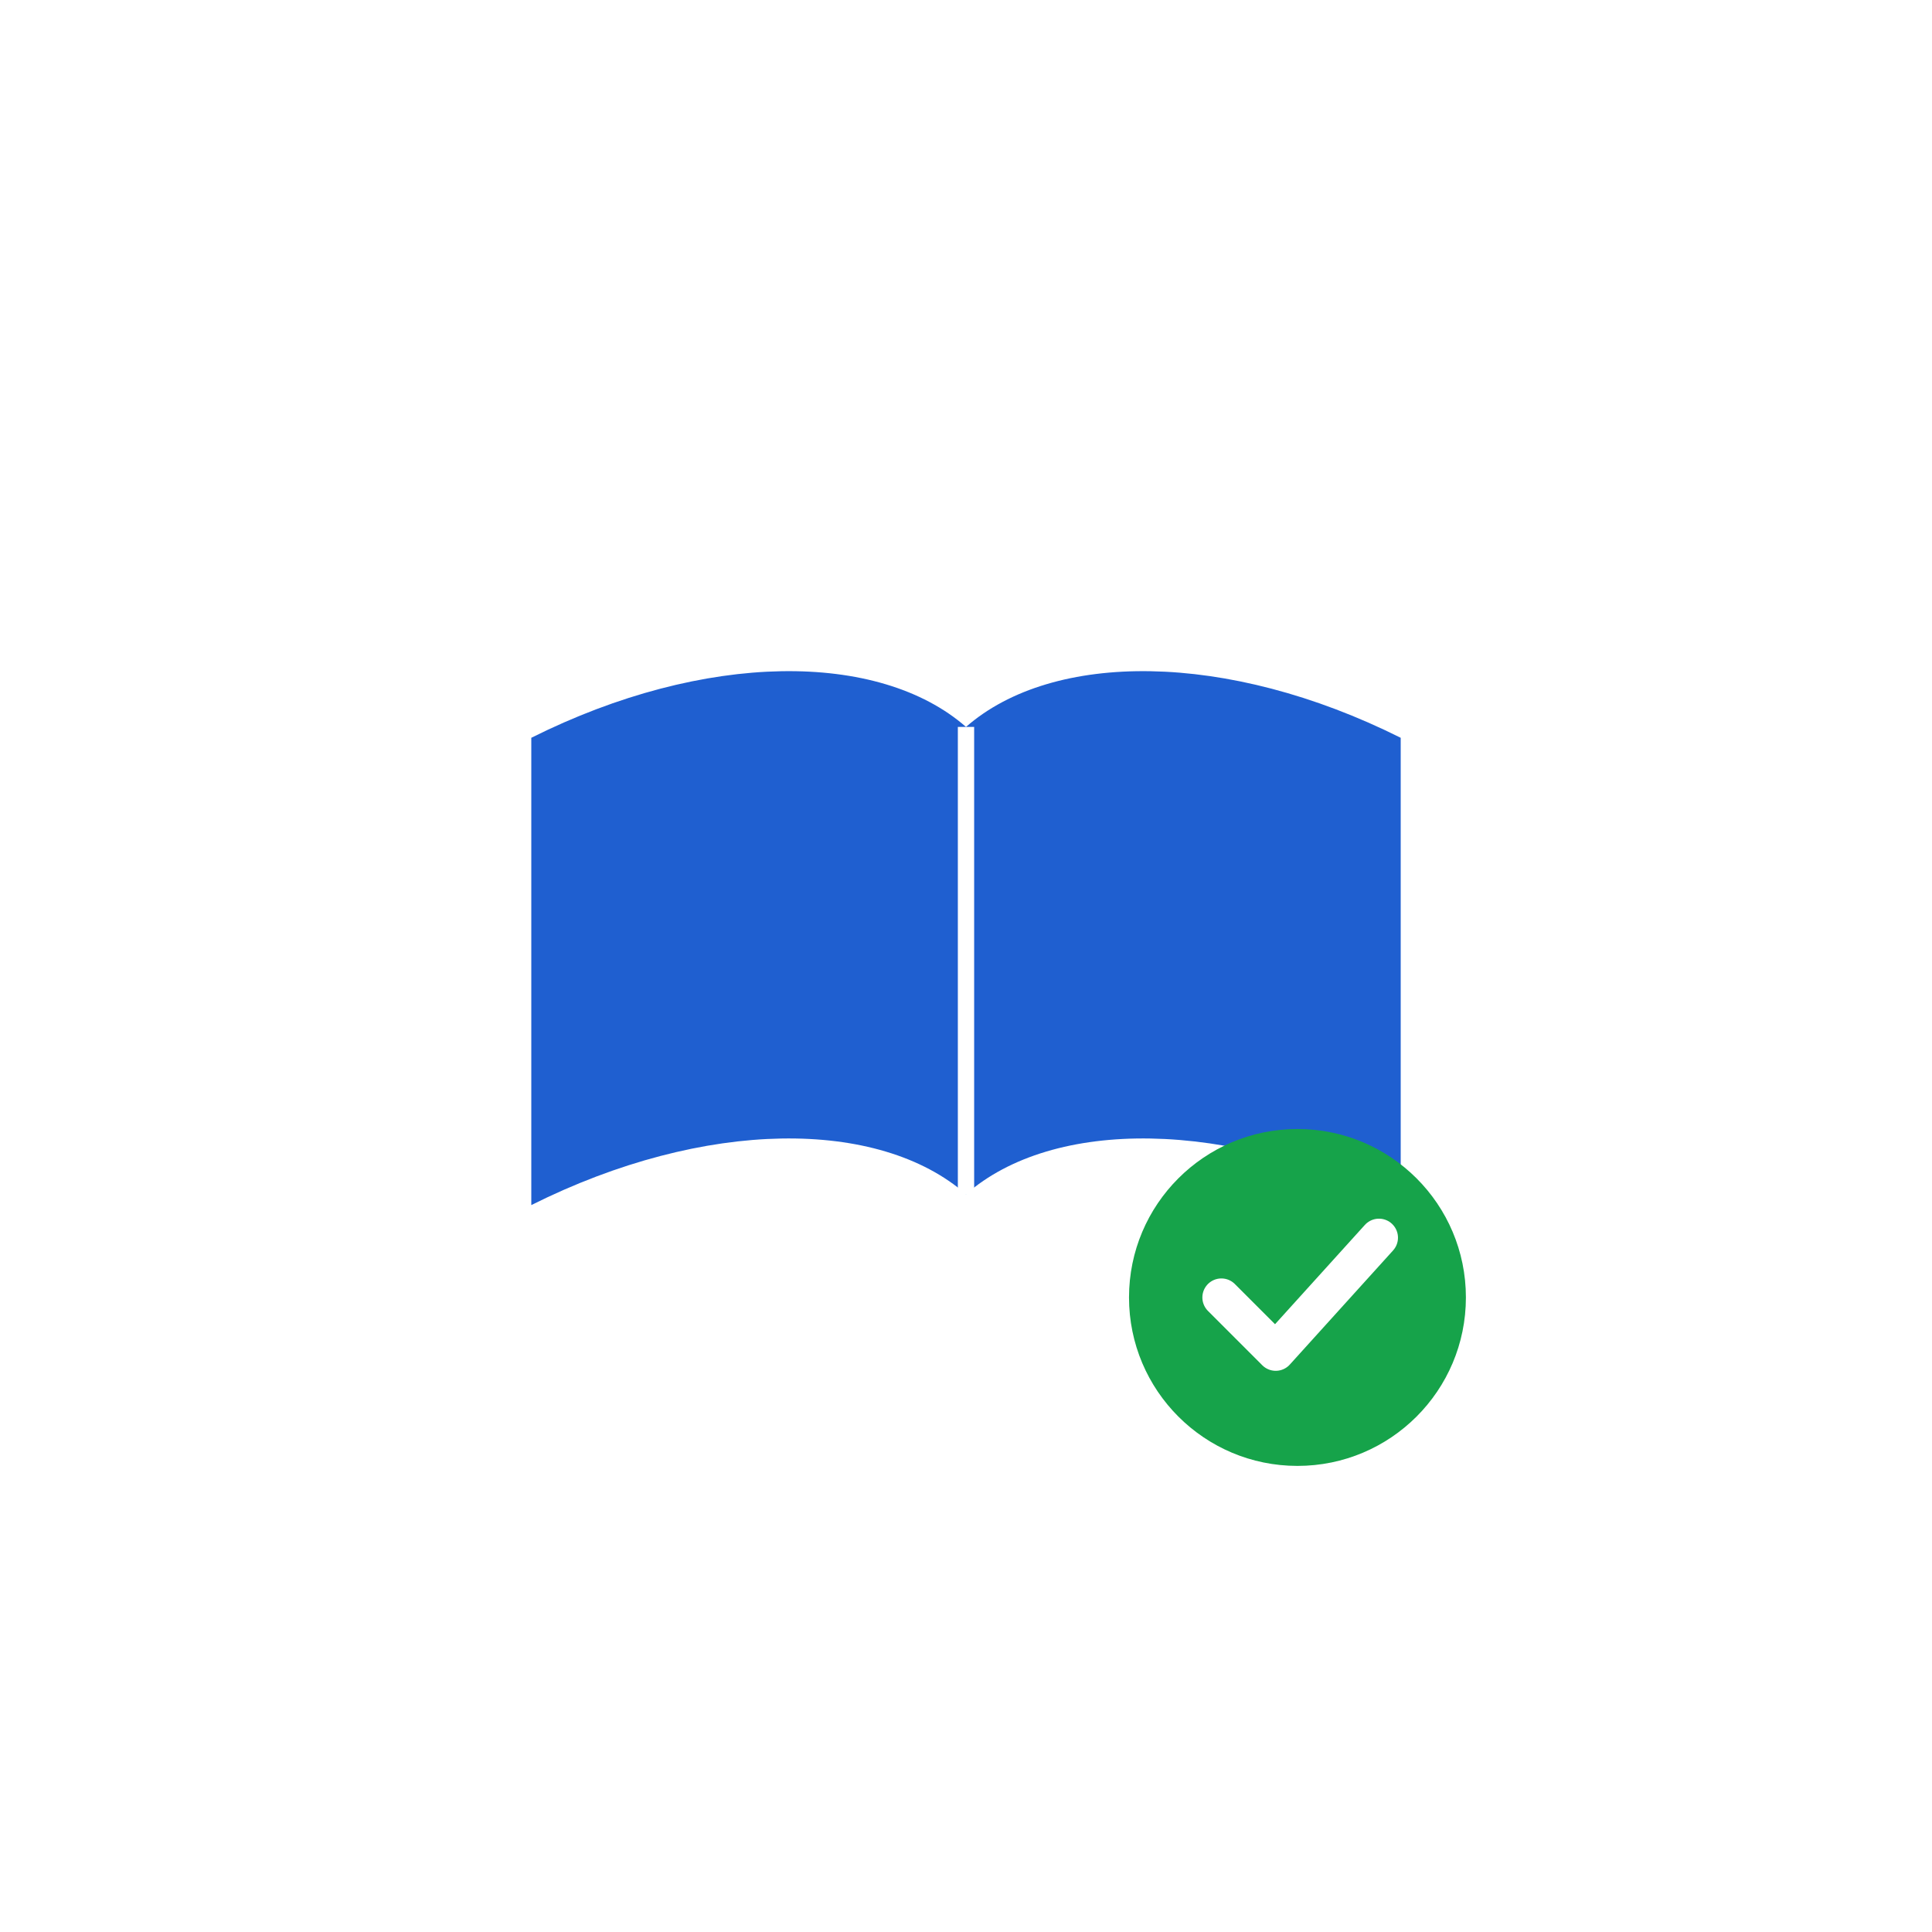
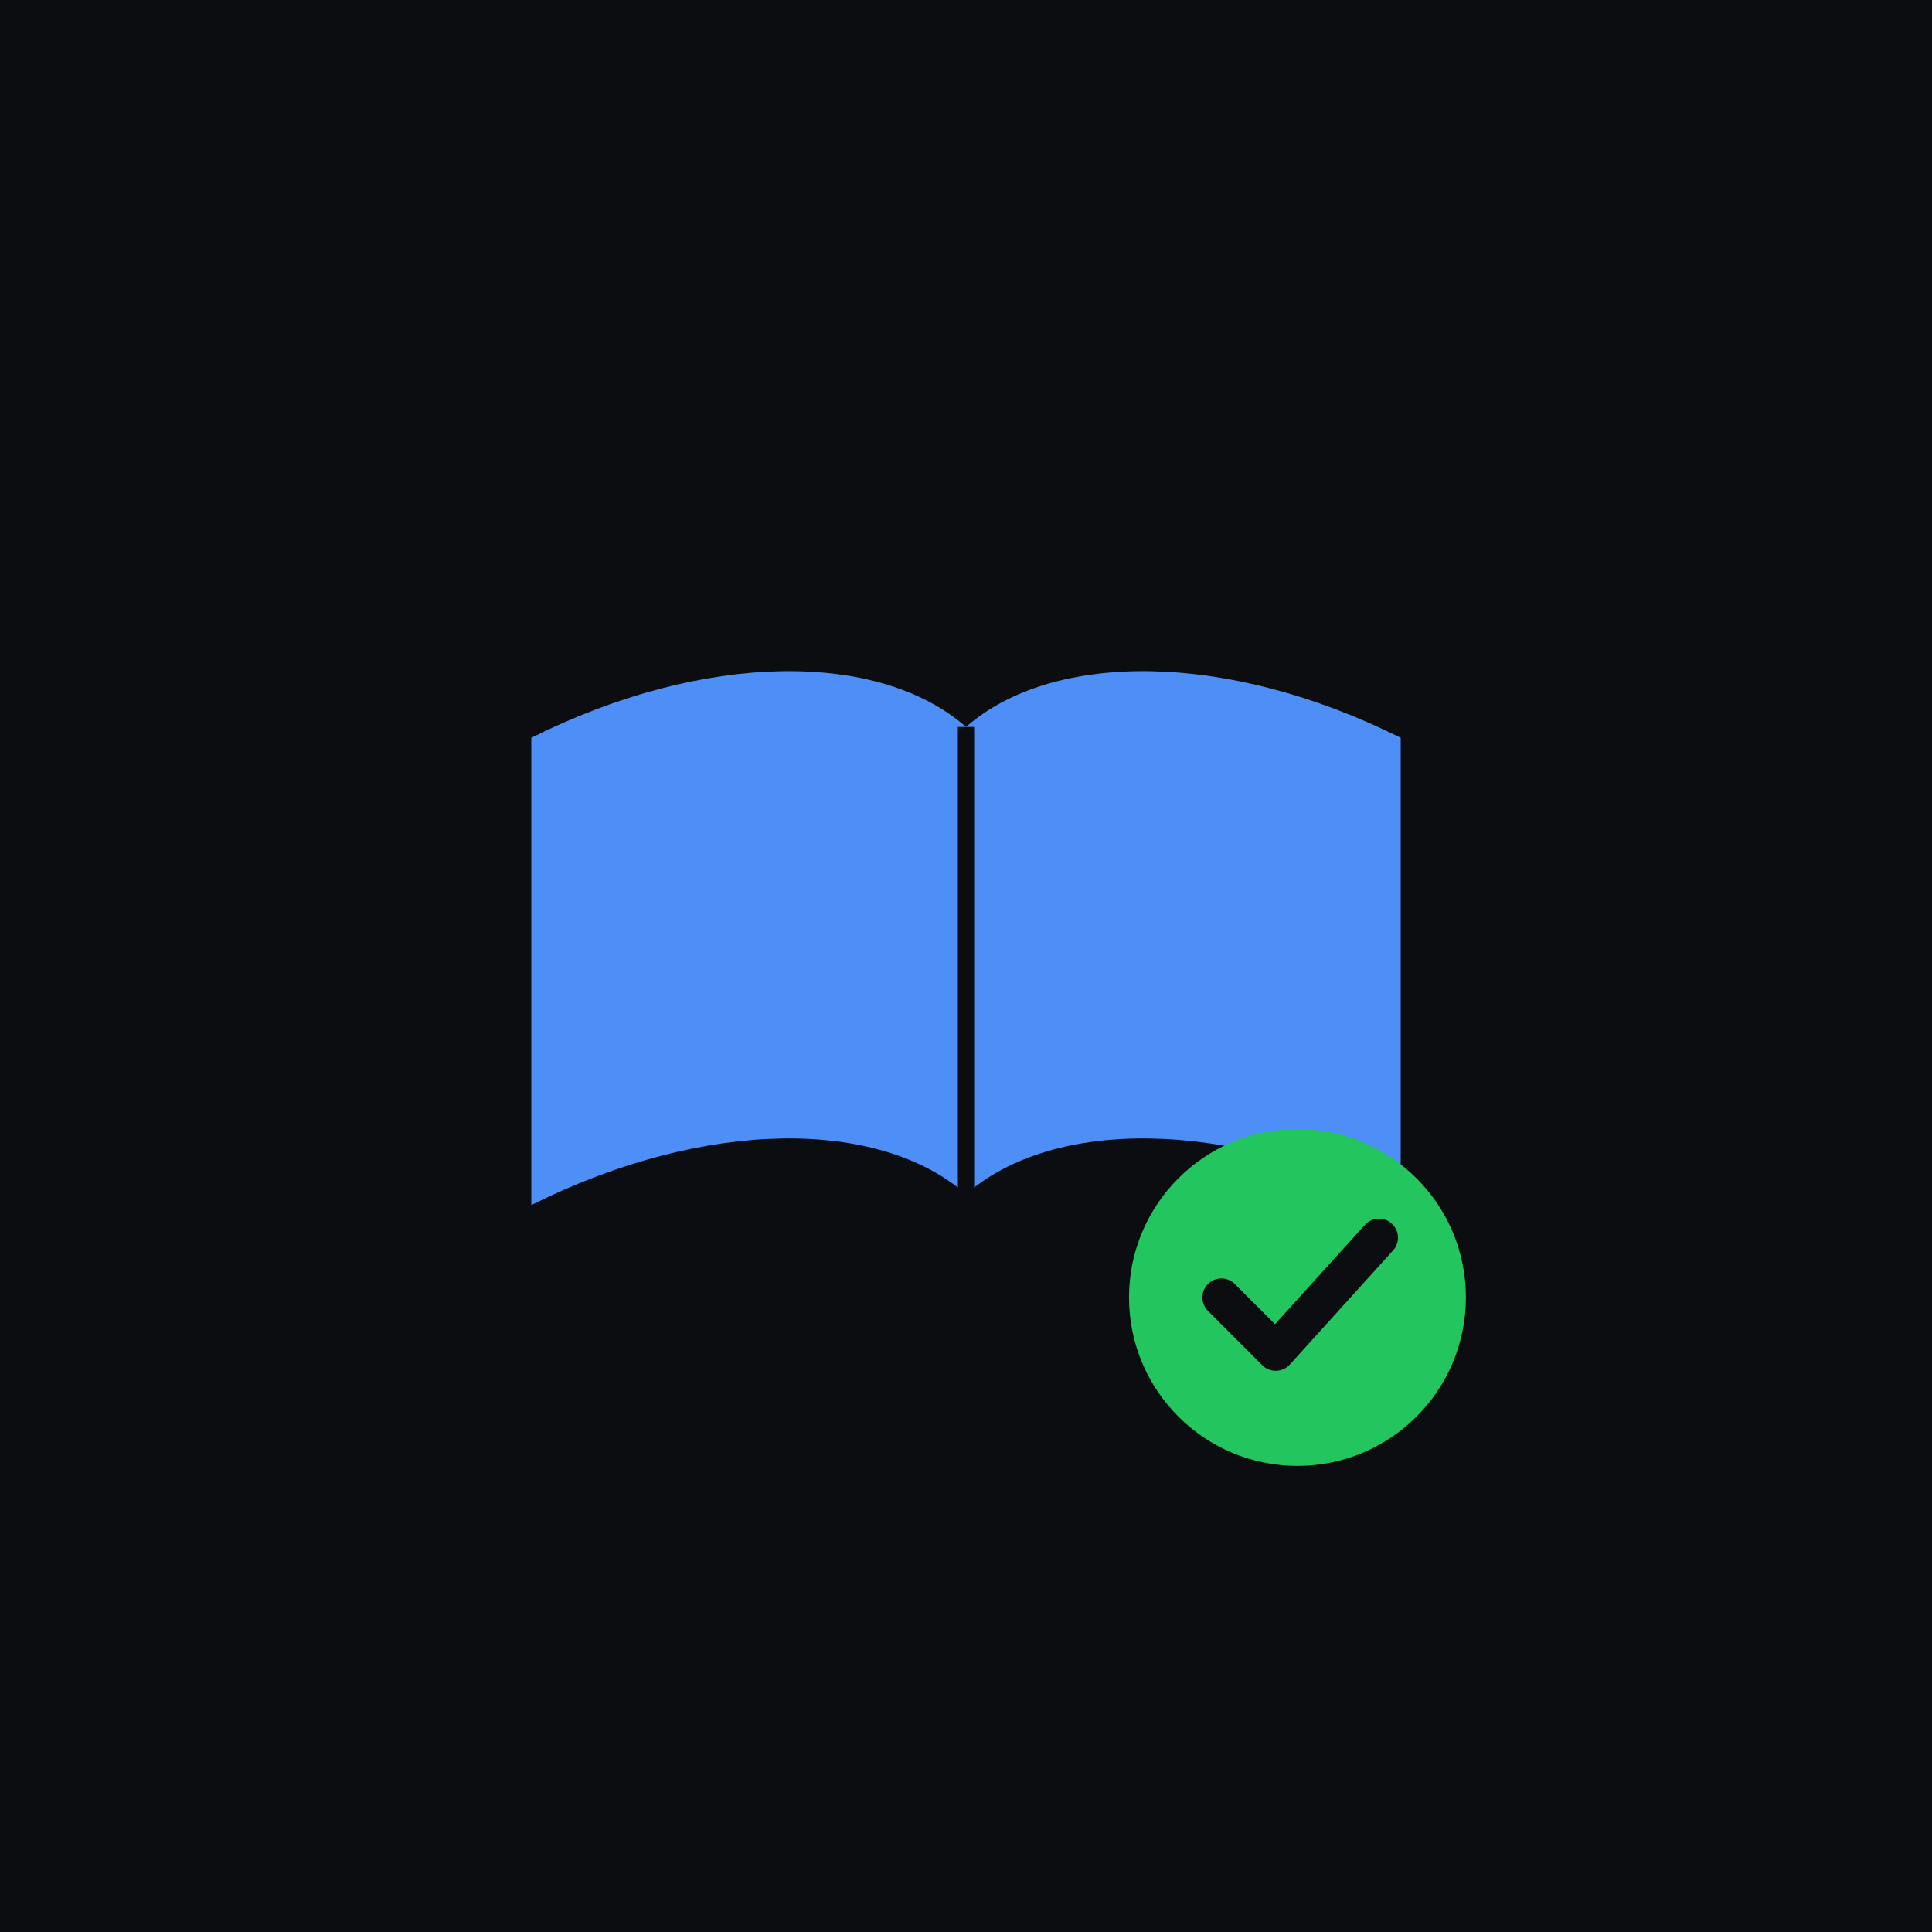
<svg xmlns="http://www.w3.org/2000/svg" viewBox="0 0 512 512">
-   <rect width="512" height="512" fill="#ffffff" />
+   <rect width="512" height="512" fill="#0b0d10" />
  <g transform="translate(256 256) scale(0.72) translate(-256 -256)">
-     <path d="M 96 172 C 160 140 224 140 256 168 C 288 140 352 140 416 172 L 416 344 C 352 312 288 312 256 340 C 224 312 160 312 96 344 Z" fill="#1f5fd0" />
-     <line x1="256" y1="168" x2="256" y2="340" stroke="#ffffff" stroke-width="6" />
-     <circle cx="378" cy="378" r="62" fill="#16a34a" />
-     <path d="M 350 378 L 370 398 L 408 356" stroke="#ffffff" stroke-width="14" fill="none" stroke-linecap="round" stroke-linejoin="round" />
+     <path d="M 96 172 C 160 140 224 140 256 168 C 288 140 352 140 416 172 L 416 344 C 352 312 288 312 256 340 C 224 312 160 312 96 344 Z" fill="#4d8ef7" />
+     <line x1="256" y1="168" x2="256" y2="340" stroke="#0b0d10" stroke-width="6" />
+     <circle cx="378" cy="378" r="62" fill="#22c55e" />
+     <path d="M 350 378 L 370 398 L 408 356" stroke="#0b0d10" stroke-width="14" fill="none" stroke-linecap="round" stroke-linejoin="round" />
  </g>
</svg>
